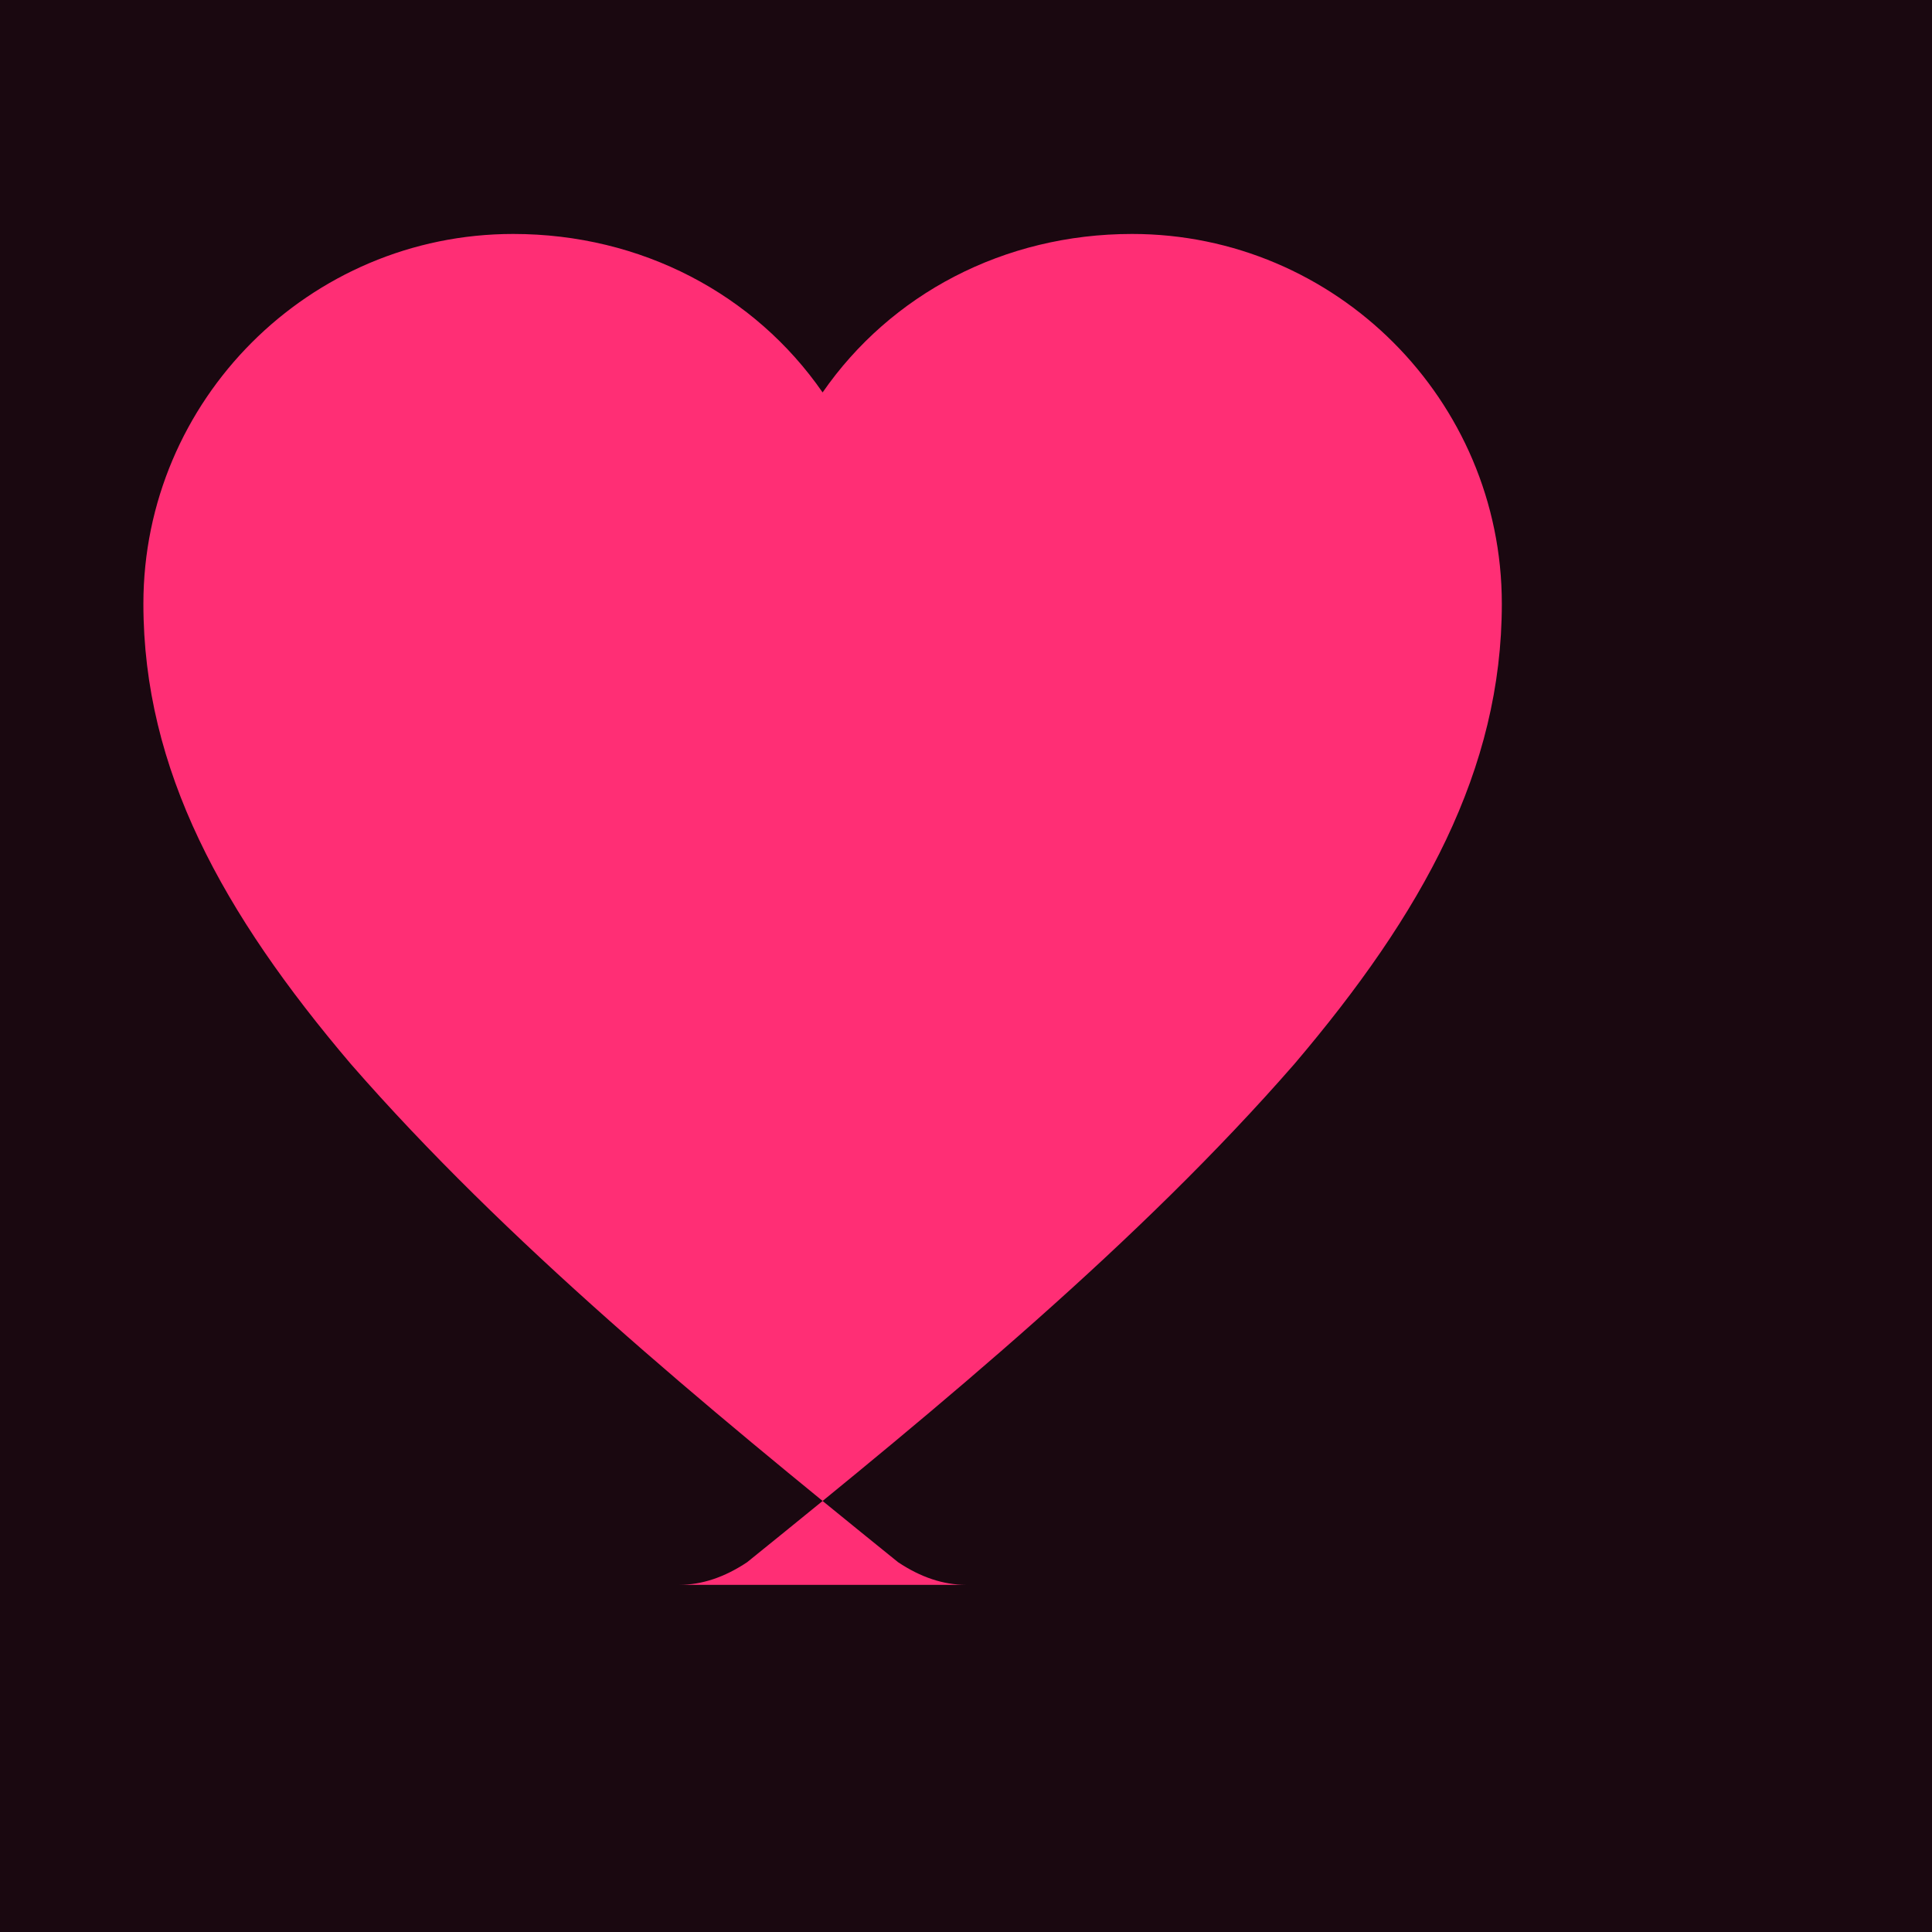
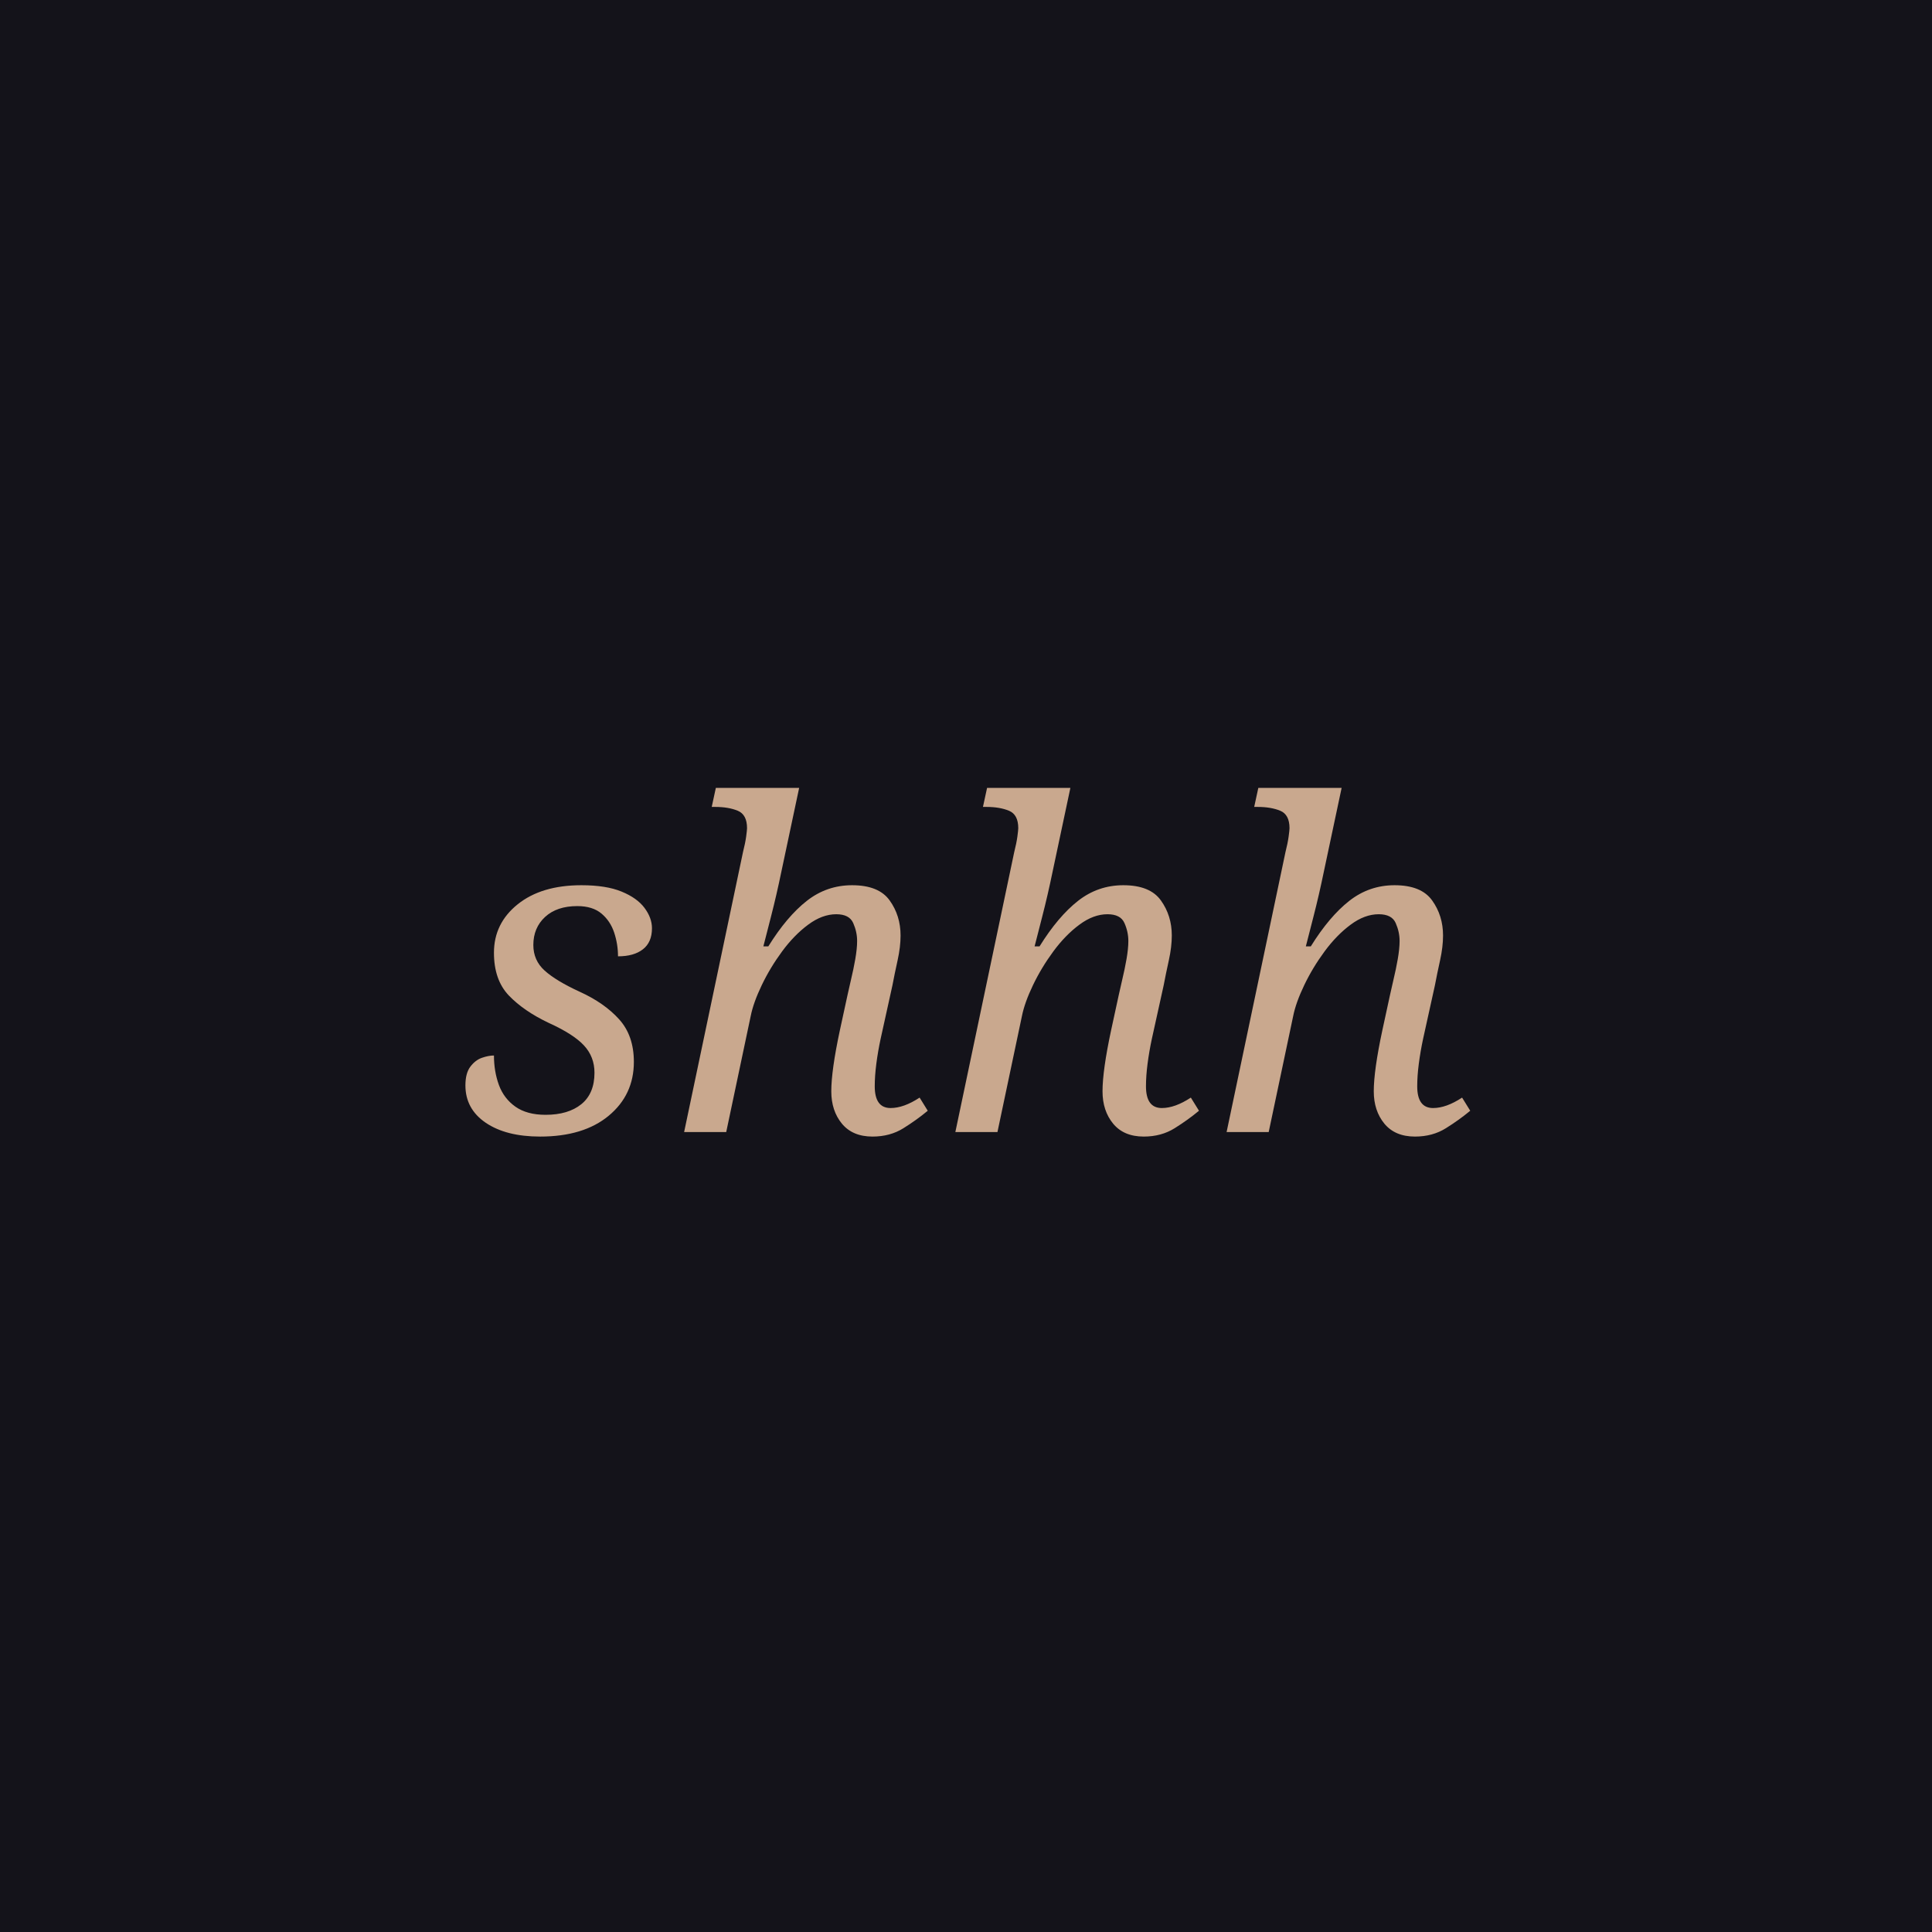
<svg xmlns="http://www.w3.org/2000/svg" viewBox="0 0 512 512">
-   <rect width="512" height="512" fill="#1a0810" />
-   <path fill="#ff2e75" d="M256 420c-6 0-12-2-18-6-52-42-104-85-145-132-34-40-55-78-55-122 0-54 44-98 98-98 34 0 64 16 82 42 18-26 48-42 82-42 54 0 98 44 98 98 0 44-21 82-55 122-41 47-93 90-145 132-6 4-12 6-18 6z" />
+   <rect width="512" height="512" fill="#14131a" />
+   <text x="256" y="300" text-anchor="middle" font-family="Georgia,serif" font-size="120" font-style="italic" fill="#c9a88e">shhh</text>
</svg>
